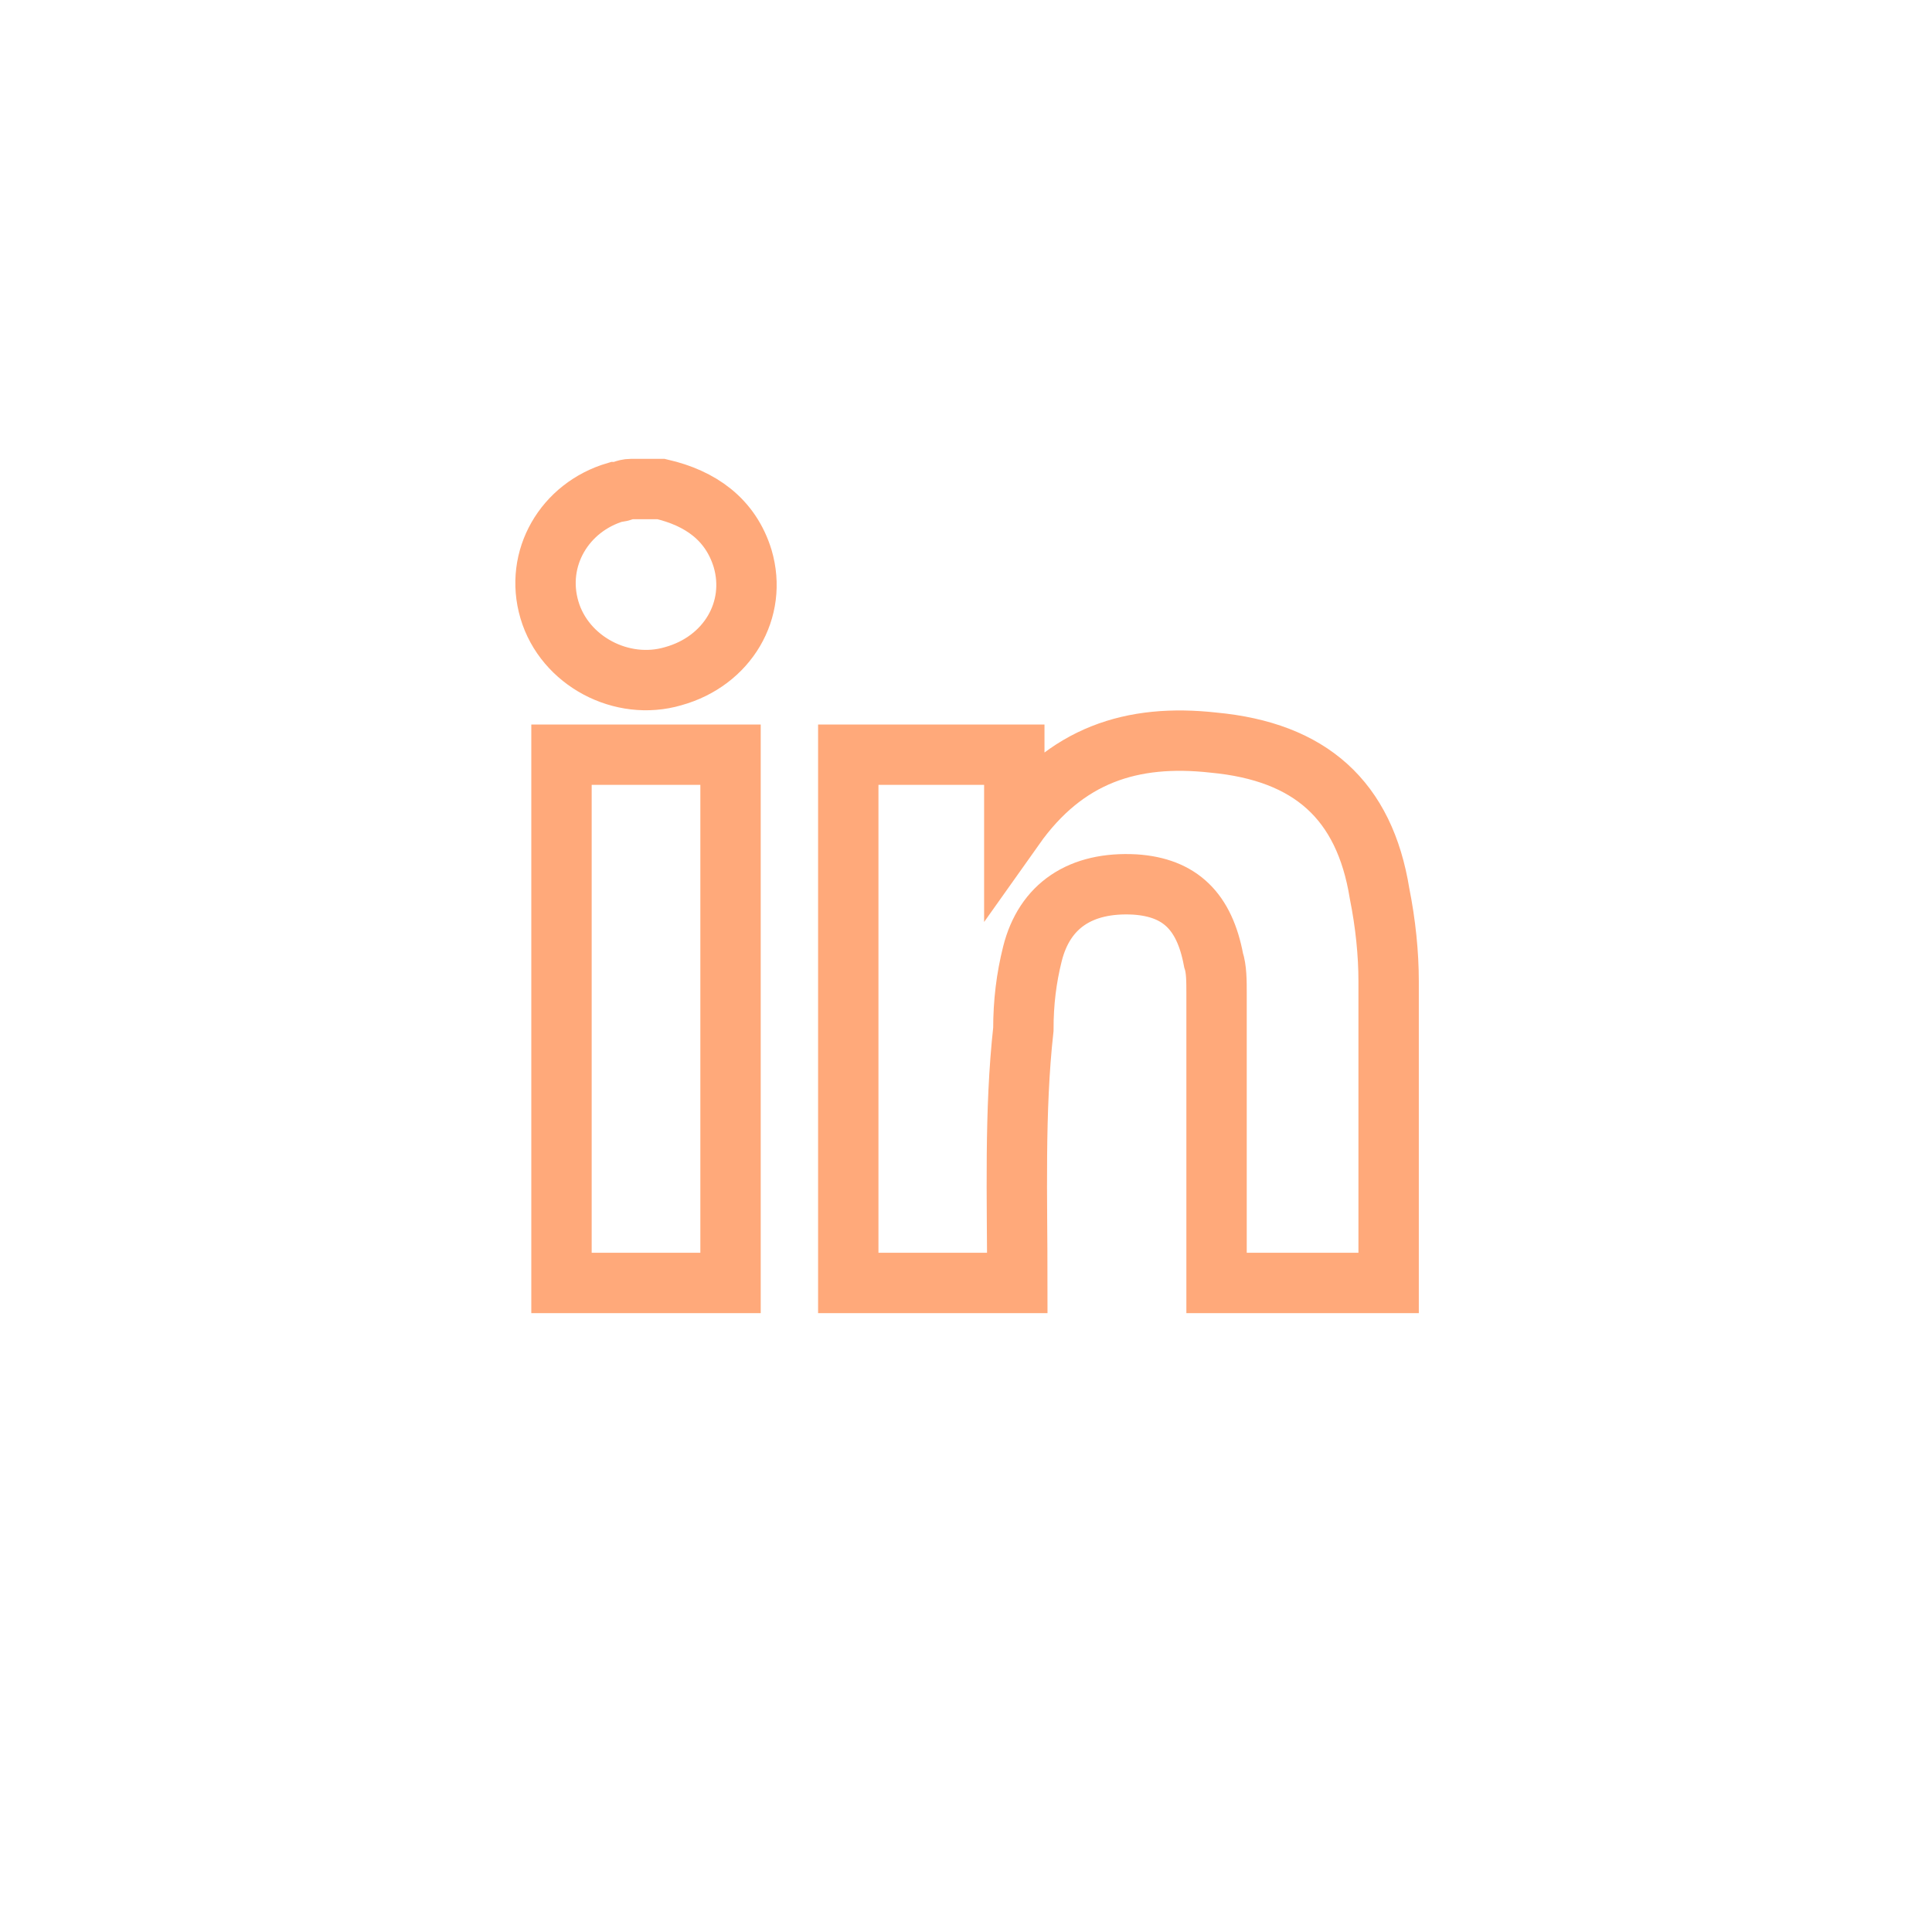
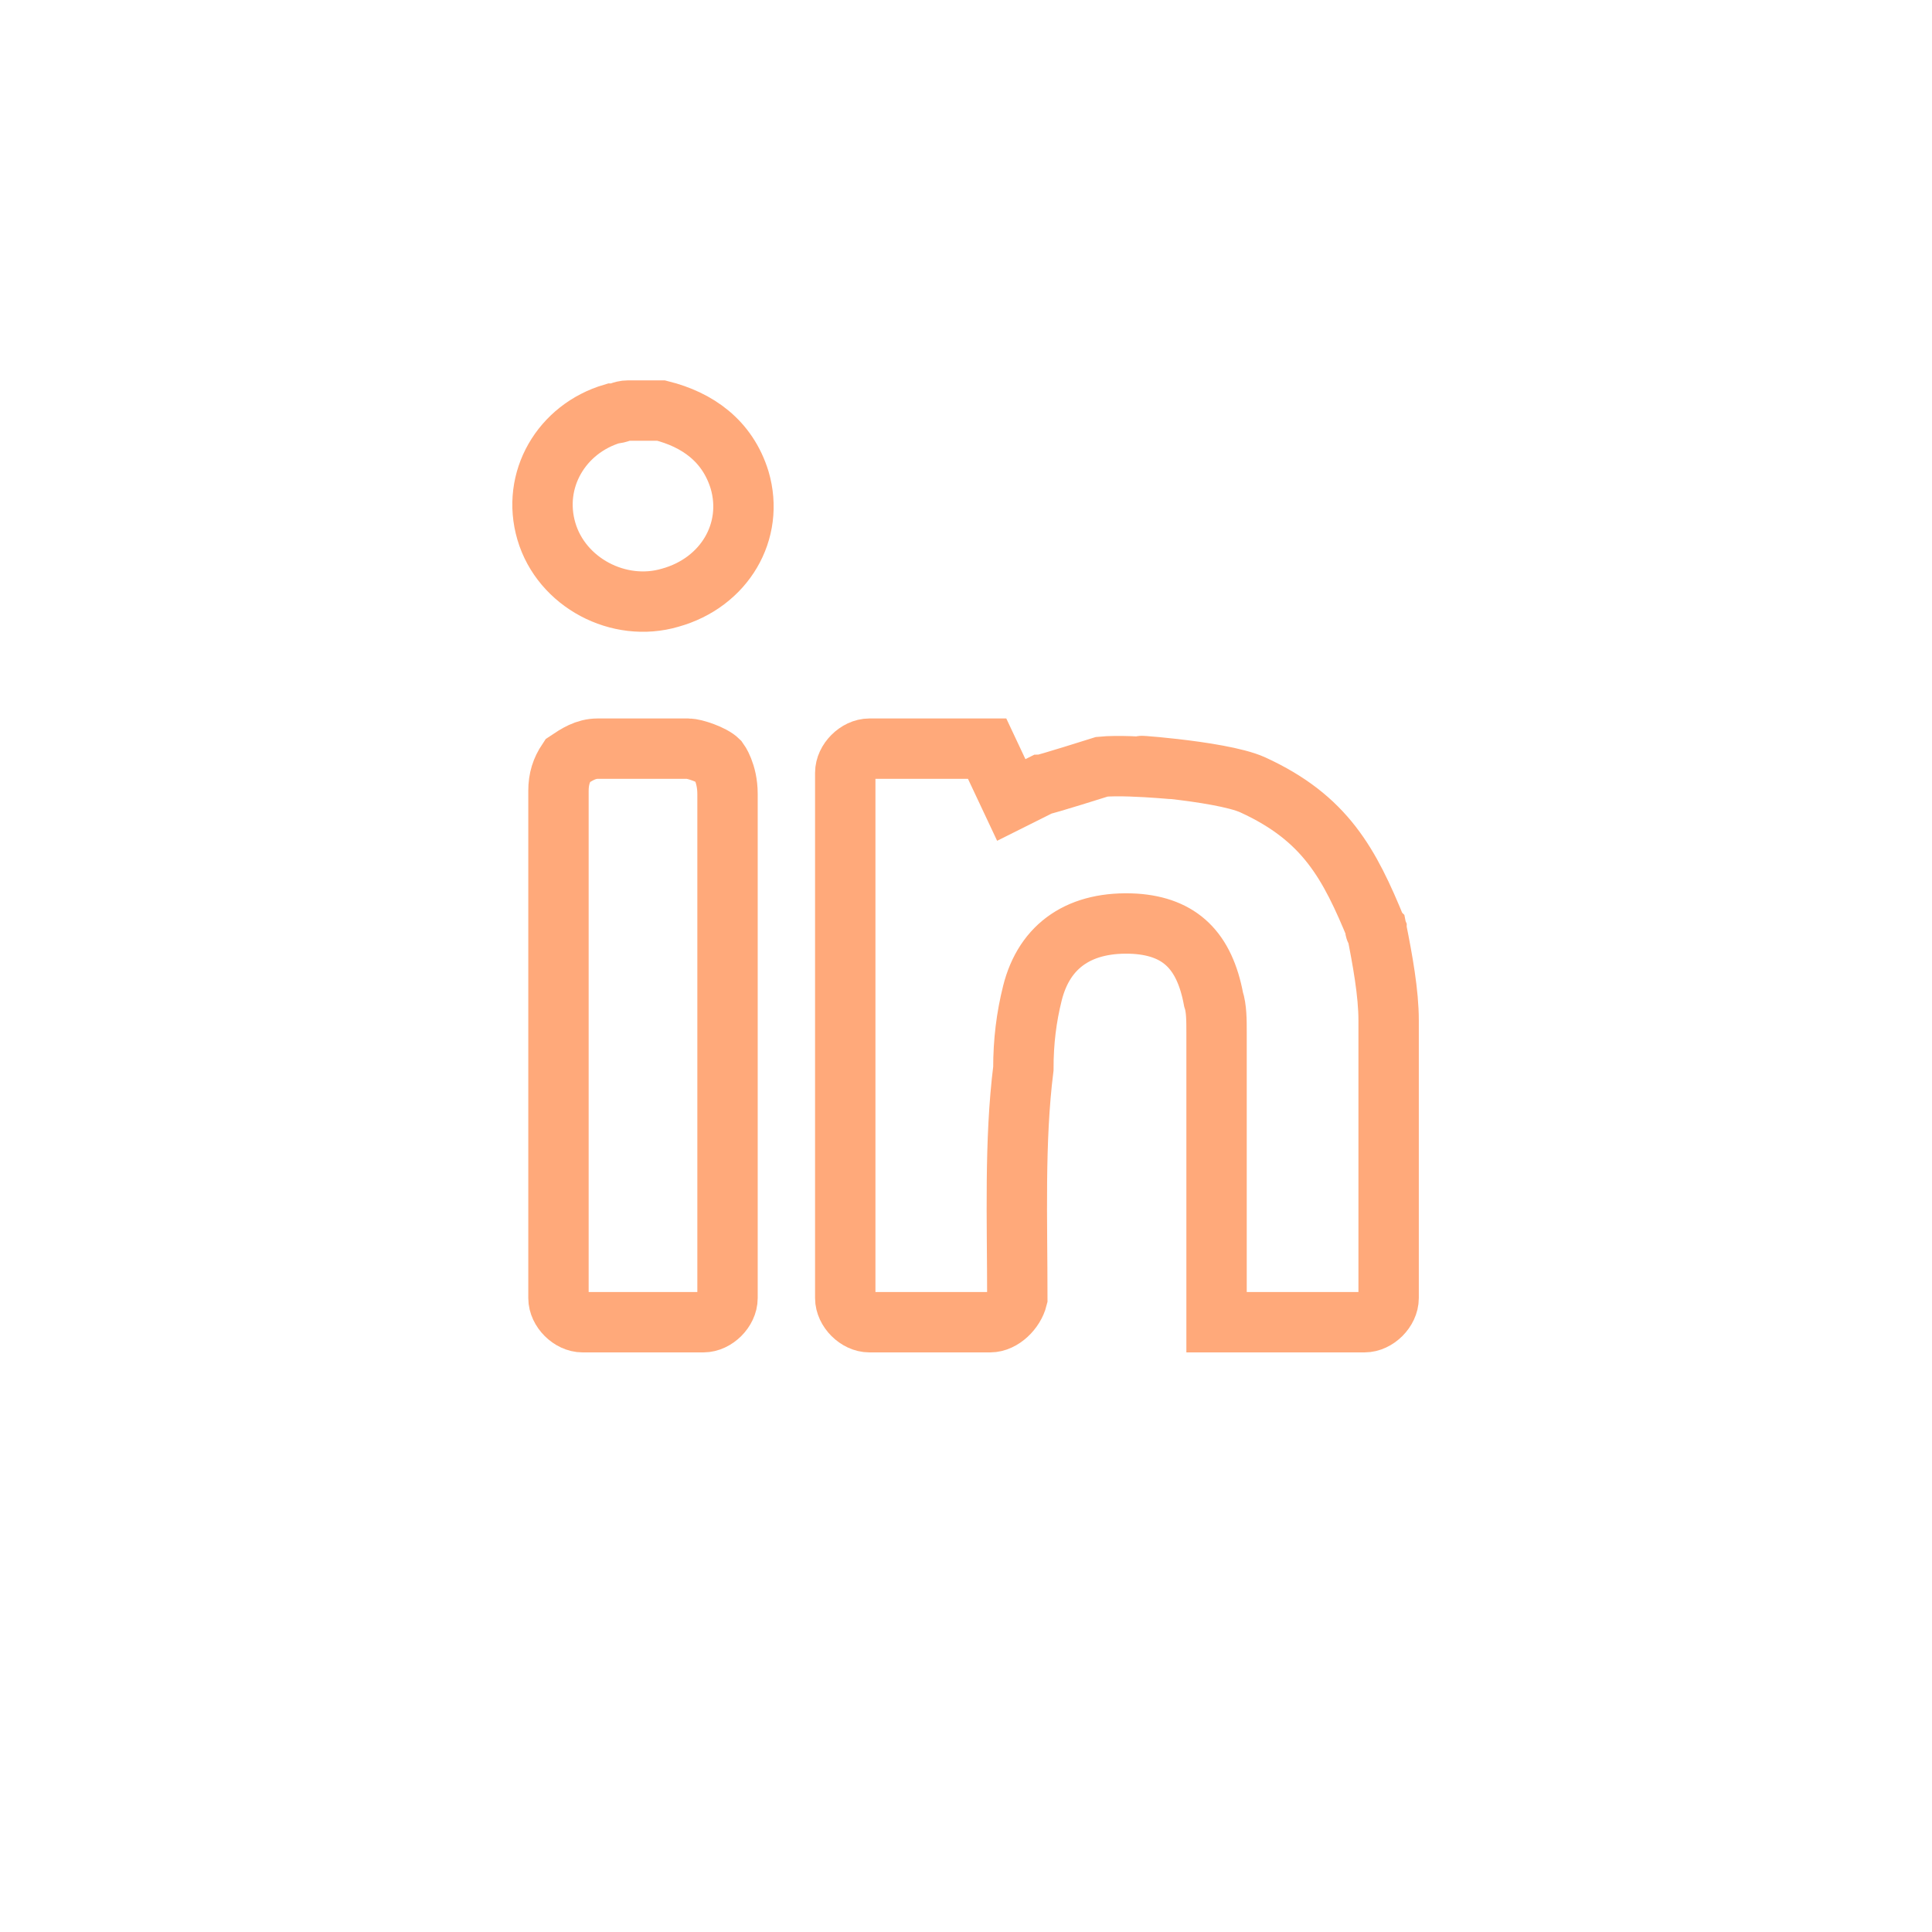
<svg xmlns="http://www.w3.org/2000/svg" version="1.1" id="Layer_1" x="0px" y="0px" viewBox="0 0 64 64" style="enable-background:new 0 0 64 64;" xml:space="preserve">
  <style type="text/css">
	.st0{fill:none;stroke:#FFA97A;stroke-width:2;stroke-miterlimit:10;}
</style>
  <g>
-     <path class="st0" d="M21.9,16.2c1.3,0.3,2.3,1,2.7,2.3c0.5,1.7-0.5,3.4-2.3,3.9c-1.7,0.5-3.6-0.5-4.1-2.2s0.5-3.4,2.2-3.9   c0.2,0,0.3-0.1,0.5-0.1C21.3,16.2,21.6,16.2,21.9,16.2z" />
-     <path class="st0" d="M33.7,42.5c-1.9,0-3.8,0-5.6,0c0-5.8,0-11.7,0-17.5c1.8,0,3.6,0,5.5,0c0,0.8,0,1.5,0,2.4   c1.7-2.4,3.9-3.1,6.6-2.8c3.2,0.3,5,1.9,5.5,5c0.2,1,0.3,2,0.3,2.9c0,3.3,0,6.6,0,10c-1.9,0-3.8,0-5.7,0c0-0.2,0-0.5,0-0.7   c0-3,0-5.9,0-8.9c0-0.4,0-0.8-0.1-1.1c-0.3-1.6-1.1-2.4-2.6-2.5c-1.8-0.1-3,0.7-3.4,2.3c-0.2,0.8-0.3,1.6-0.3,2.5   C33.6,36.8,33.7,39.7,33.7,42.5z" />
-     <path class="st0" d="M18.6,25c1.9,0,3.7,0,5.6,0c0,5.8,0,11.7,0,17.5c-1.9,0-3.7,0-5.6,0C18.6,36.7,18.6,30.9,18.6,25z" />
+     <path class="st0" d="M21.7,13.6c0.1,0,0.1,0,0.2,0c1.2,0.3,2.2,1,2.6,2.3c0.5,1.7-0.5,3.4-2.3,3.9c-1.7,0.5-3.6-0.5-4.1-2.2   s0.5-3.4,2.2-3.9c0.2,0,0.3-0.1,0.5-0.1L21.7,13.6z" />
+     <path class="st0" d="M32.8,43.8h-4c-0.4,0-0.8-0.4-0.8-0.8V25.6c0-0.4,0.4-0.8,0.8-0.8h3.9l0.8,1.7l1-0.5c0.1,0,2-0.6,2-0.6   c1-0.1,3.5,0.2,1.6,0c-1.3-0.1,2.3,0.1,3.4,0.6c2.4,1.1,3.2,2.6,4.1,4.8c0,0.1-0.1-0.1,0,0c0.2,1,0.4,2.1,0.4,3V43   c0,0.4-0.4,0.8-0.8,0.8h-4.9c0-0.2,0-0.5,0-0.7c0-3,0-5.9,0-8.9c0-0.4,0-0.8-0.1-1.1c-0.3-1.6-1.1-2.4-2.6-2.5   c-1.8-0.1-3,0.7-3.4,2.3c-0.2,0.8-0.3,1.6-0.3,2.5c-0.3,2.4-0.2,5-0.2,7.6C33.6,43.4,33.2,43.8,32.8,43.8z" />
+     <path class="st0" d="M19.8,24.8h3c0.2,0,0.8,0.2,1,0.4c0,0,0.3,0.4,0.3,1.1V43c0,0.4-0.4,0.8-0.8,0.8h-4c-0.4,0-0.8-0.4-0.8-0.8   l0-16.8c0-0.4,0.1-0.7,0.3-1l0,0C19.1,25,19.4,24.8,19.8,24.8z" />
  </g>
</svg>
